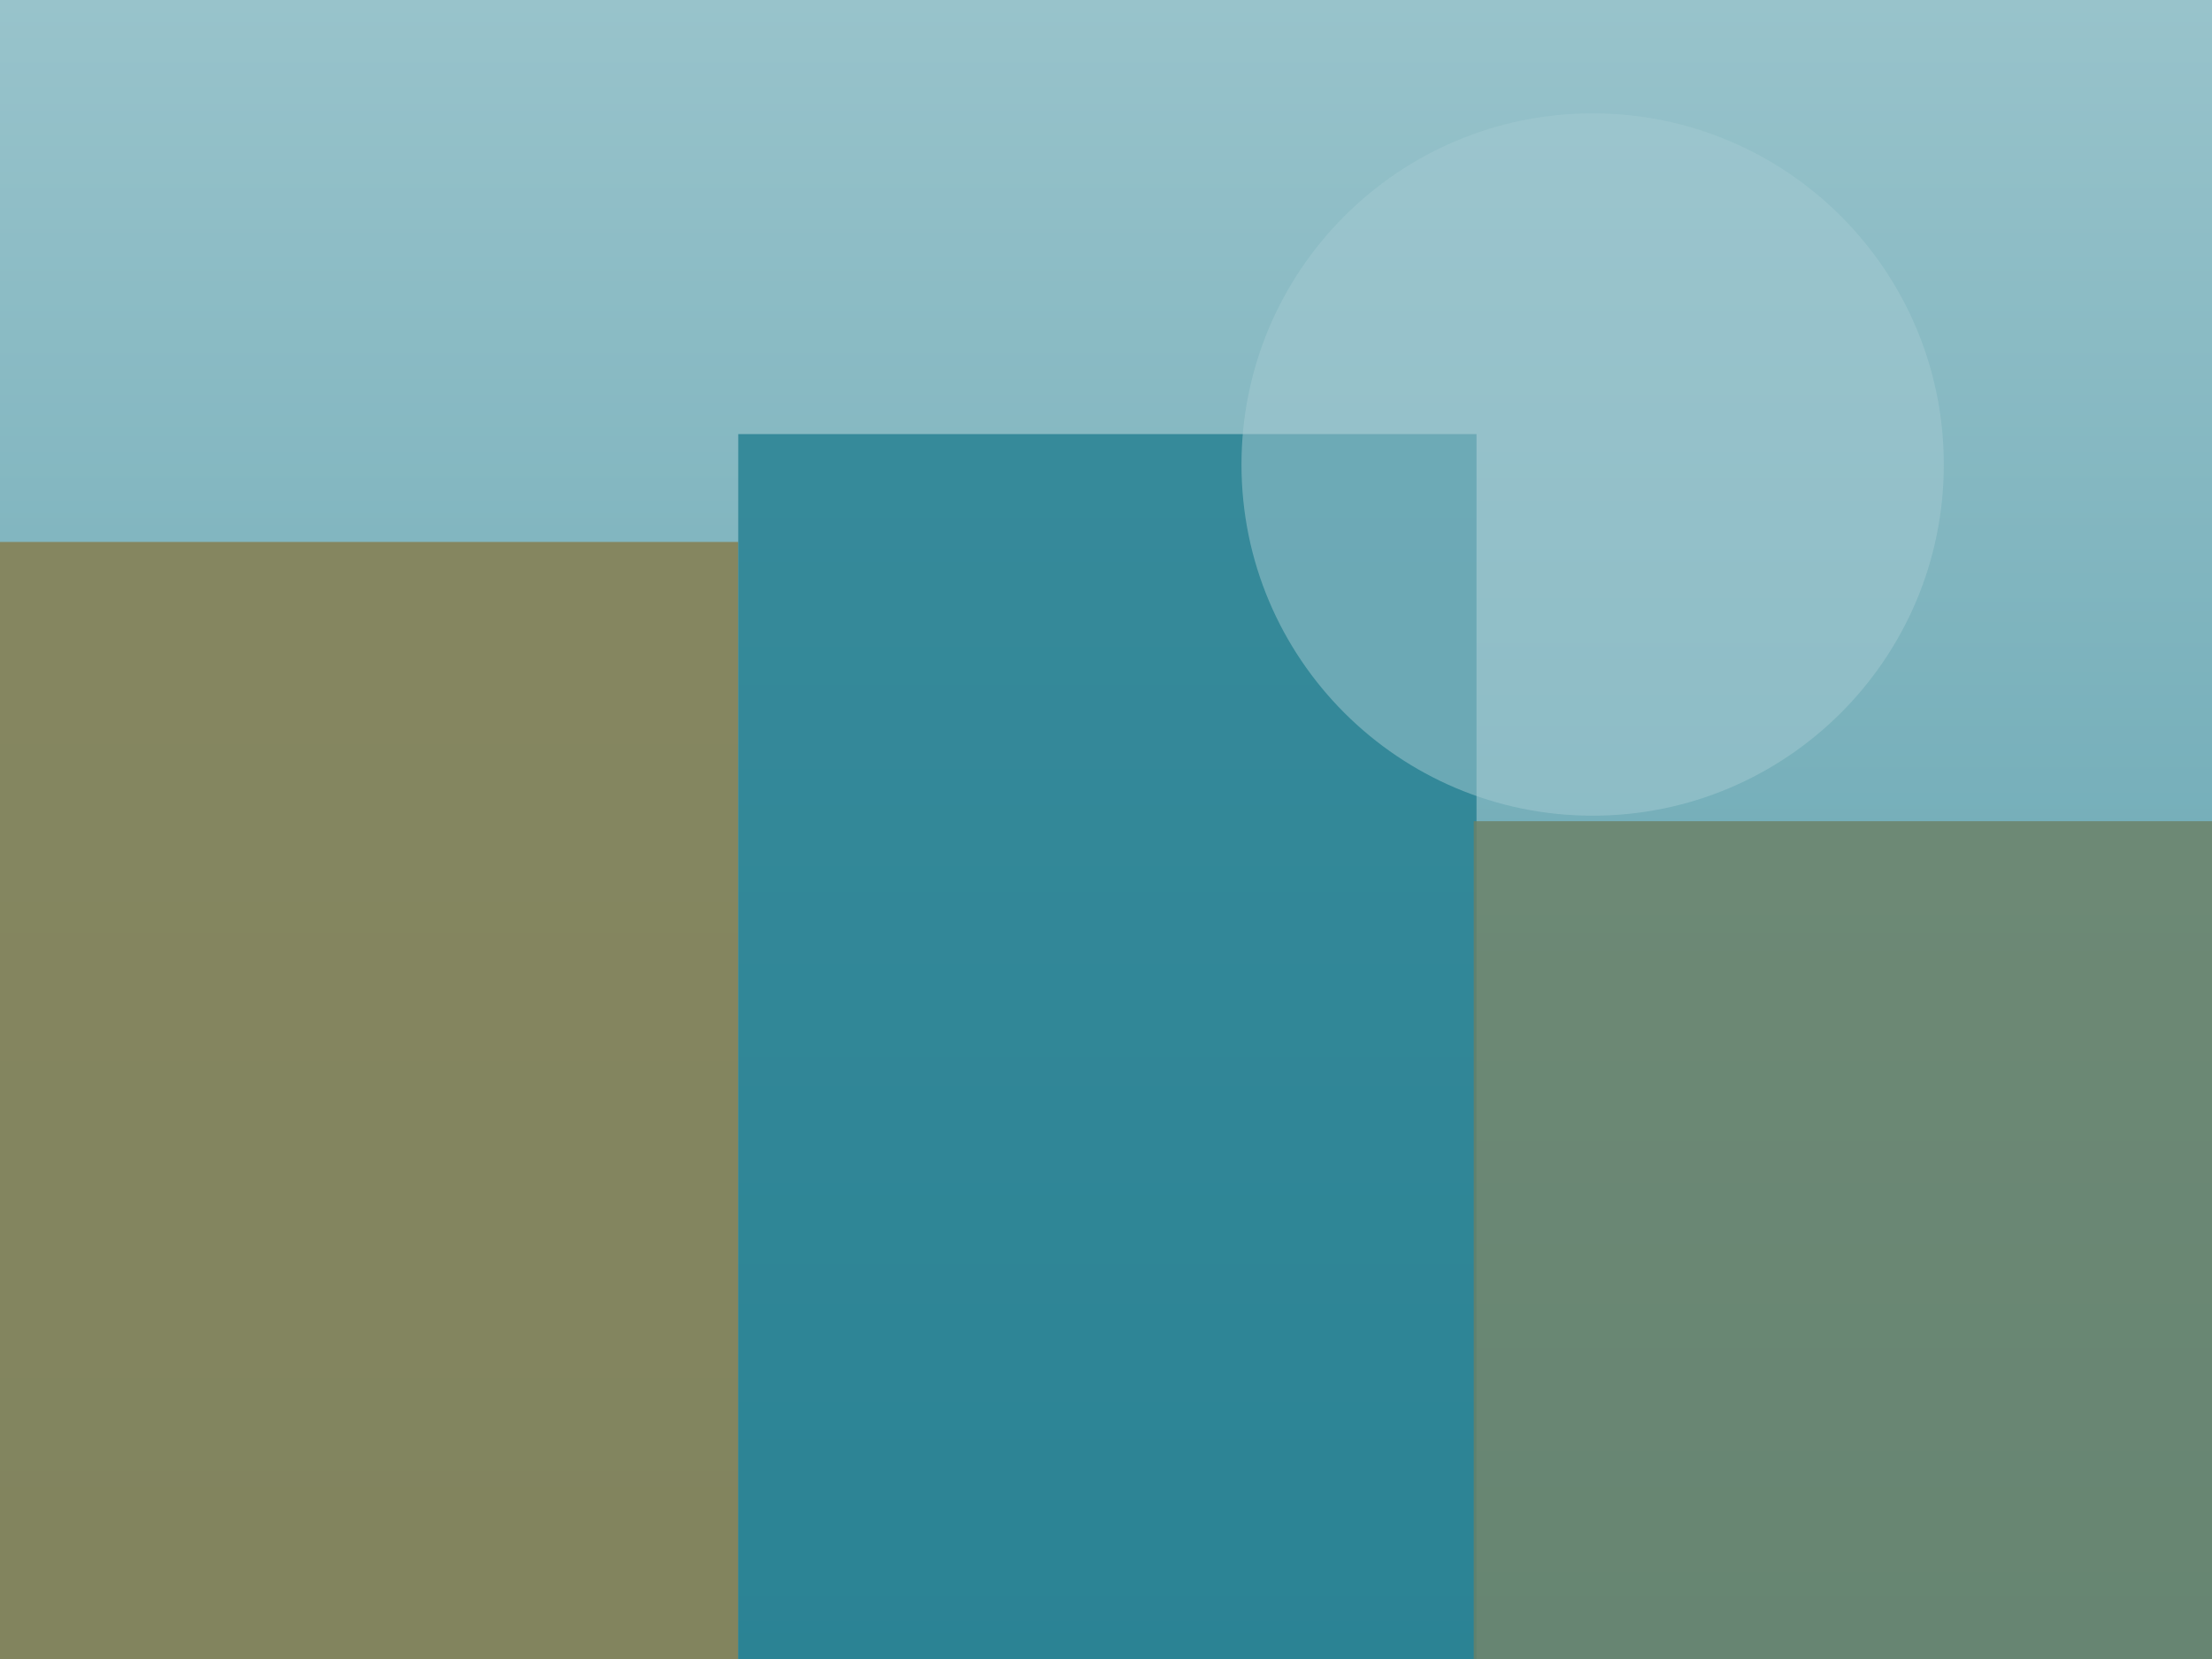
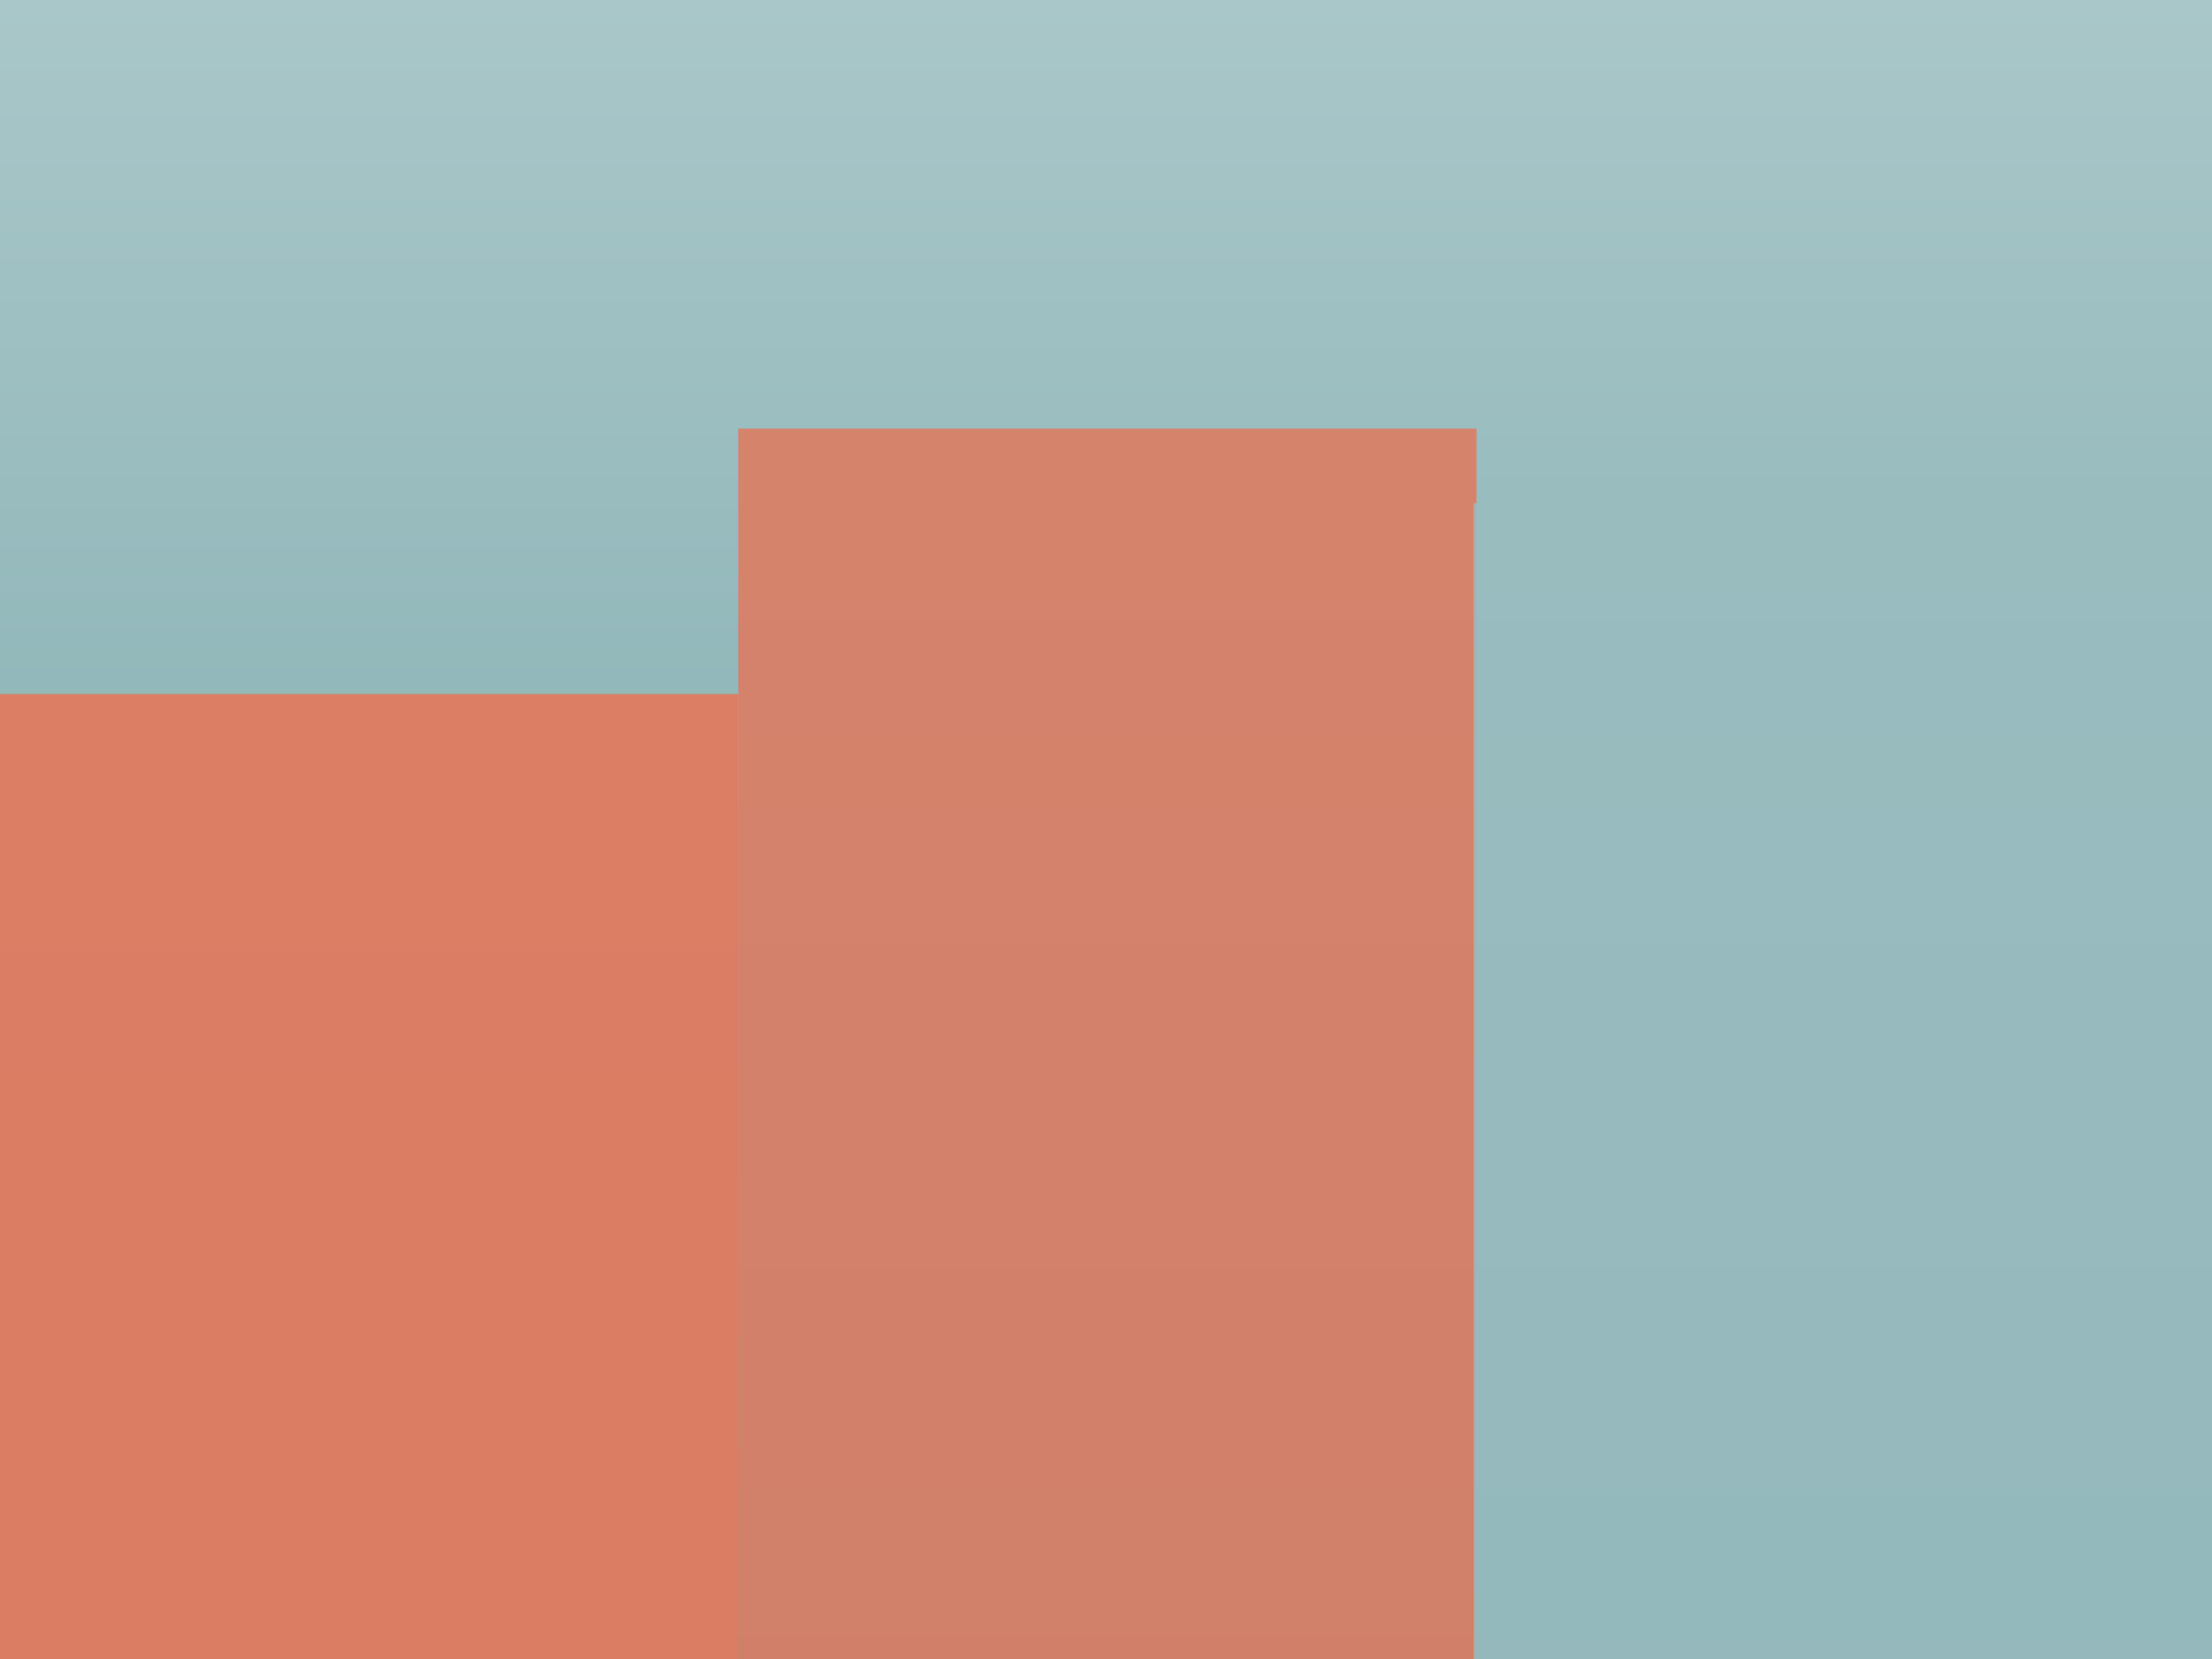
<svg xmlns="http://www.w3.org/2000/svg" viewBox="0 0 800 600" width="800" height="600">
  <defs>
    <linearGradient id="b" x1="0" y1="0" x2="0" y2="1">
-       <stop offset="0" stop-color="#98c3cb" />
-       <stop offset="1" stop-color="#549ba9" />
+       <stop offset="0" stop-color="#a9c7c9" />
+       <stop offset="1" stop-color="#73a3a6" />
    </linearGradient>
  </defs>
  <rect width="800" height="600" fill="url(#b)" />
-   <rect x="0" y="196" width="267" height="404" fill="#868258" opacity="0.92" />
-   <rect x="267" y="157" width="267" height="443" fill="#1f7c8e" opacity="0.77" />
-   <rect x="533" y="297" width="267" height="303" fill="#6b8065" opacity="0.81" />
-   <circle cx="576" cy="168" r="127" fill="#a4cad1" opacity="0.5" />
+   <rect x="0" y="251" width="267" height="349" fill="#e07a5f" opacity="0.94" />
+   <rect x="267" y="155" width="267" height="445" fill="#e07a5f" opacity="0.86" />
+   <rect x="533" y="182" width="267" height="418" fill="#99bcbf" opacity="0.86" />
</svg>
